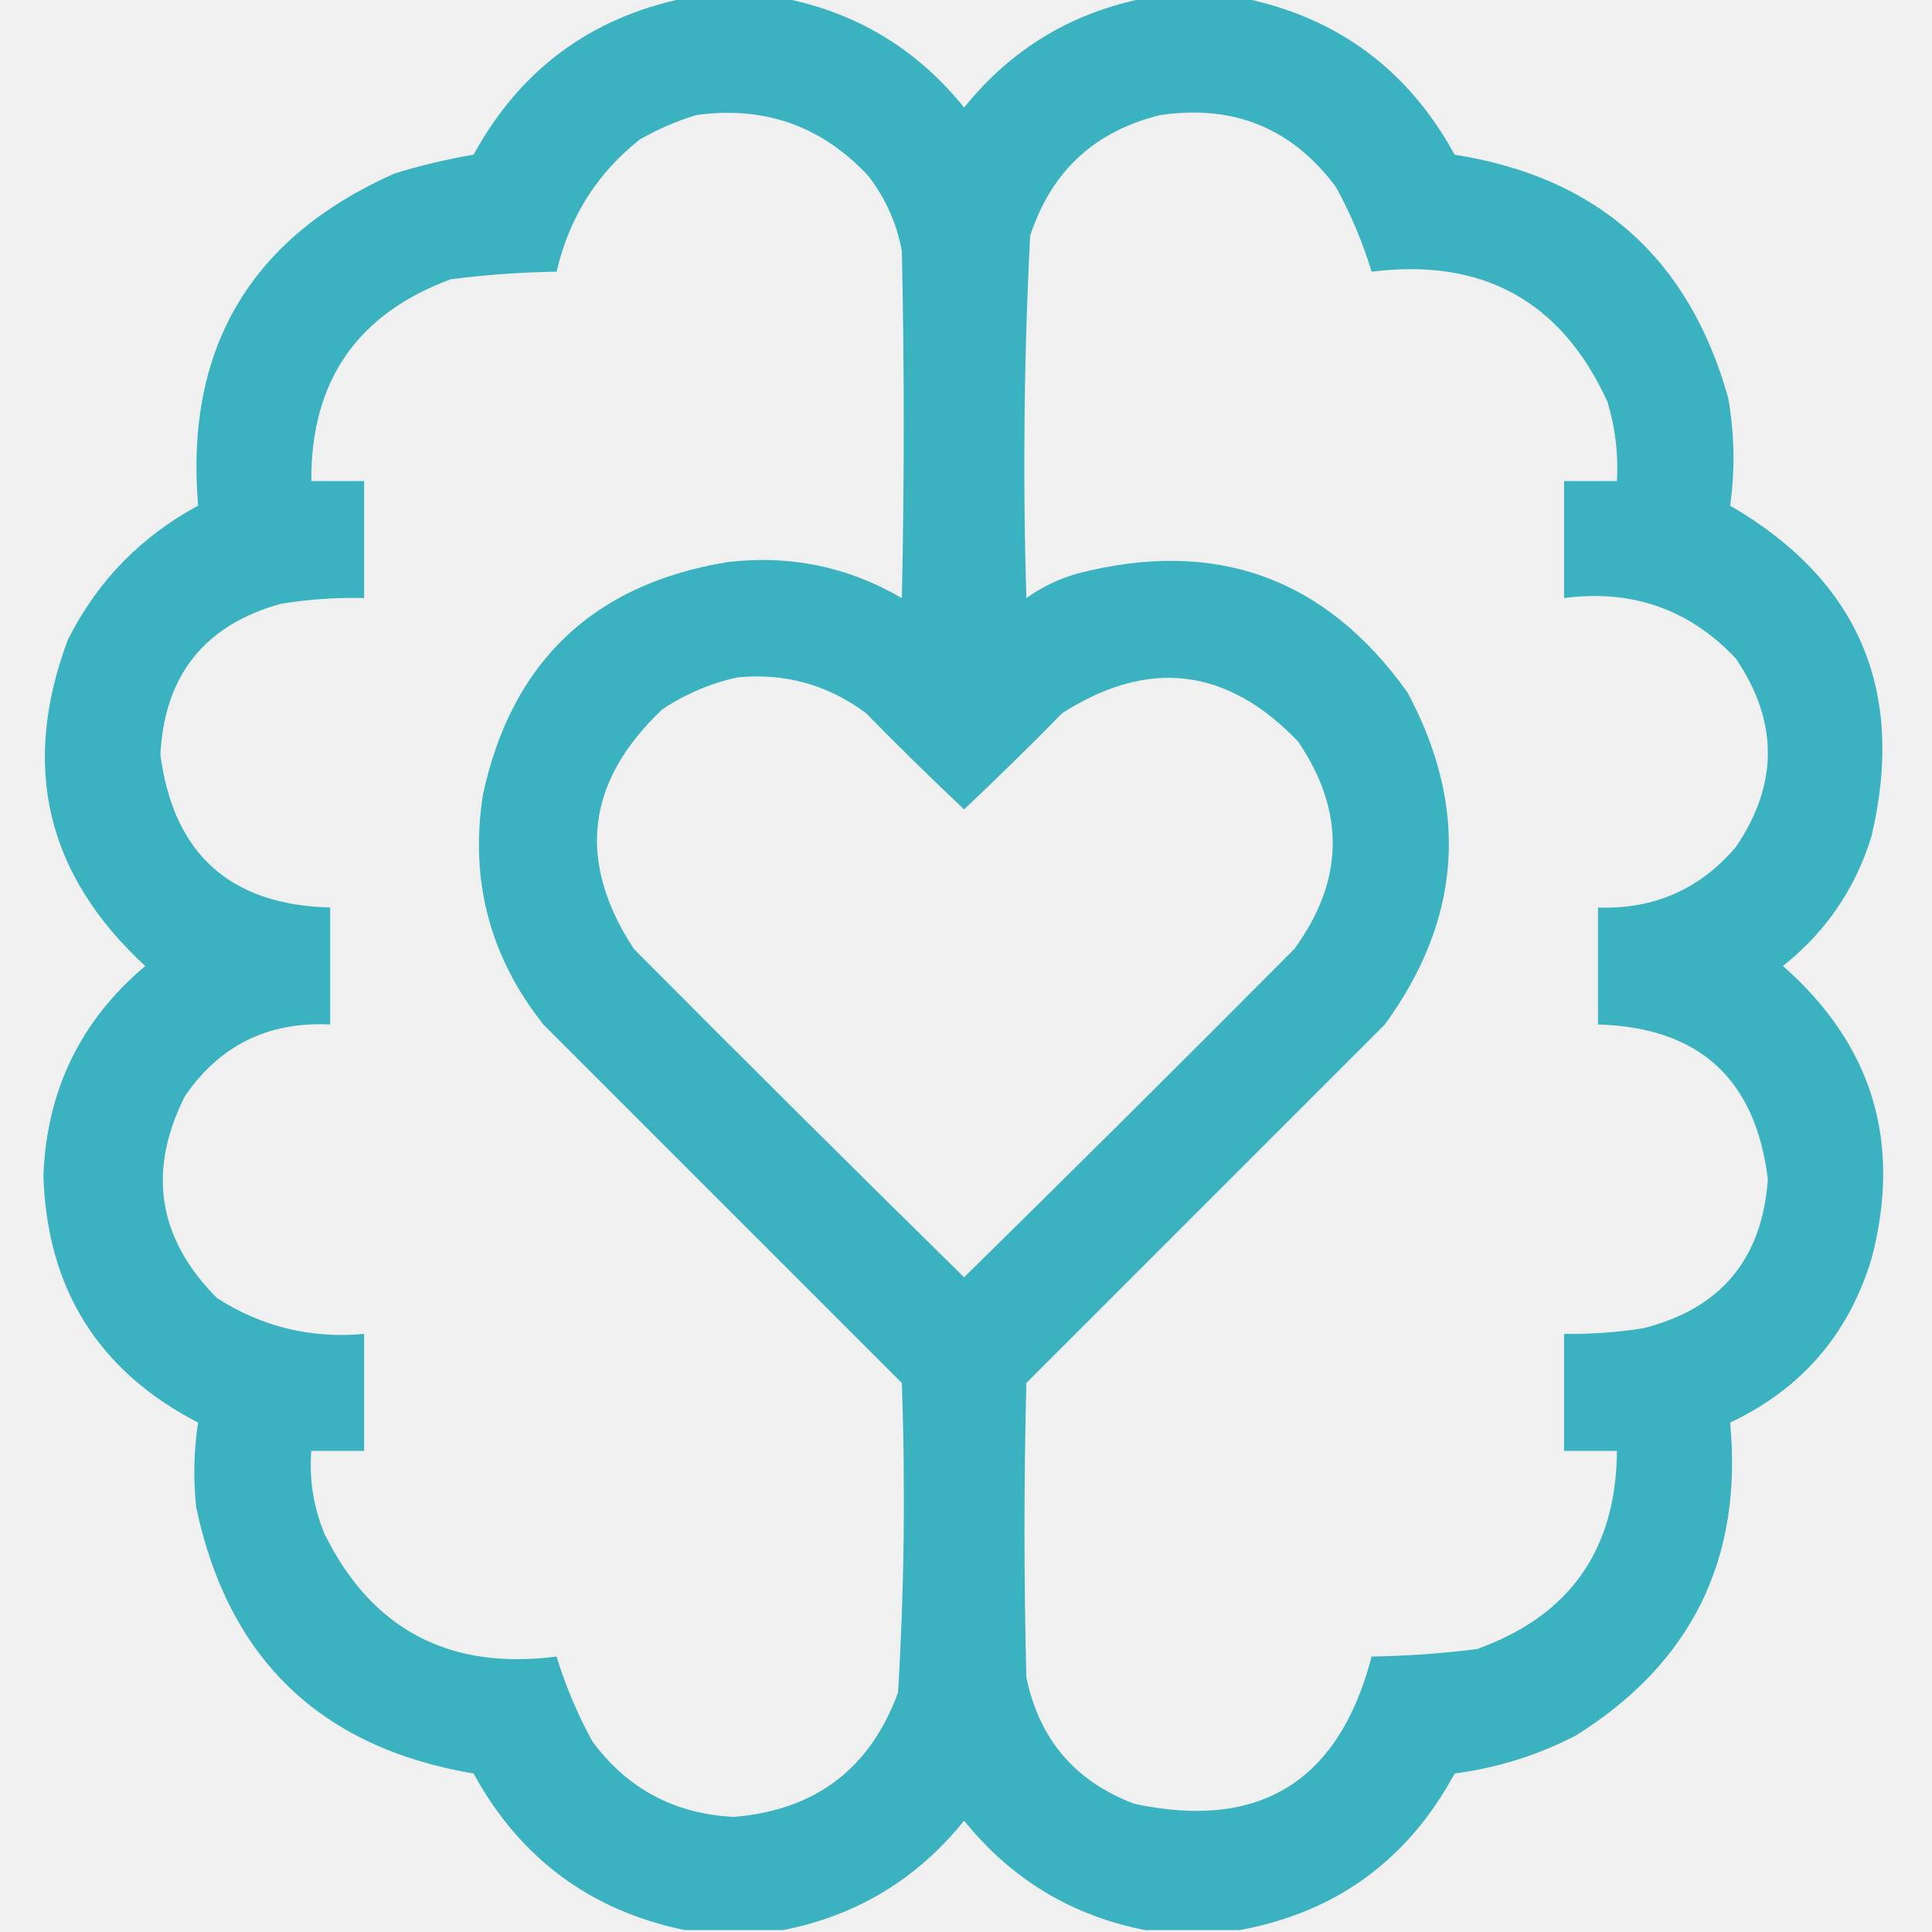
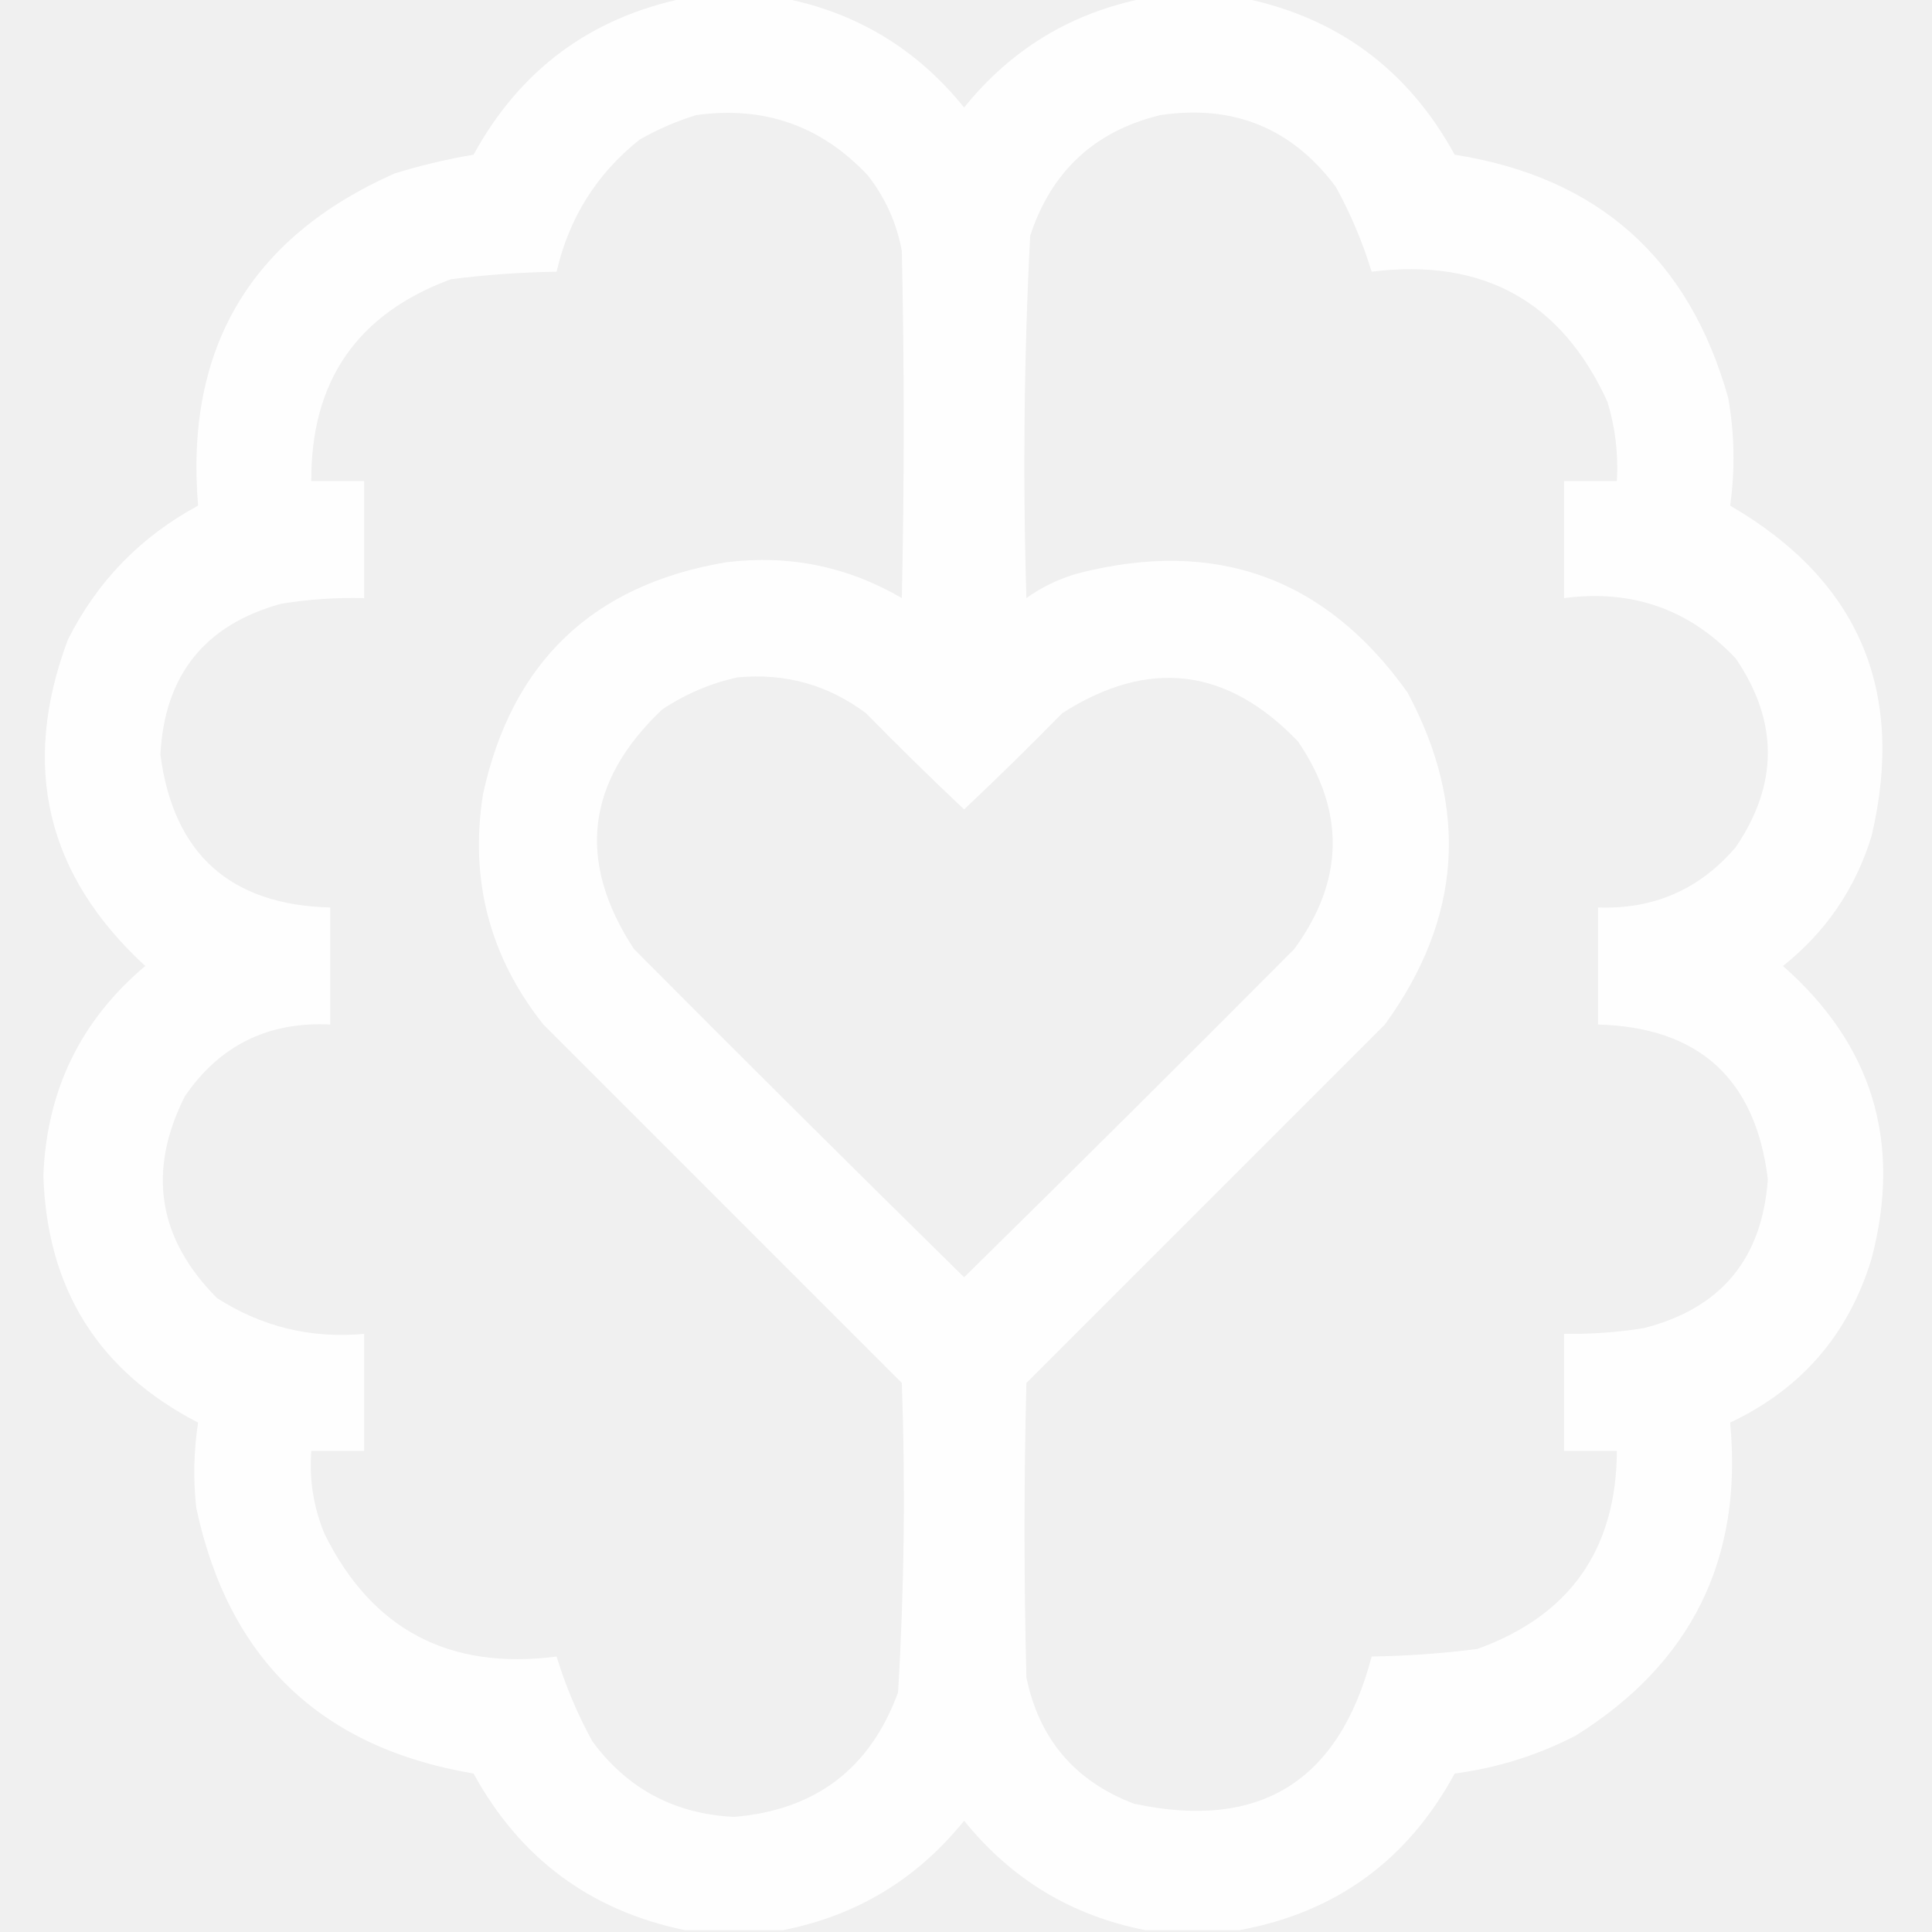
<svg xmlns="http://www.w3.org/2000/svg" version="1.1" width="512px" height="512px" style="shape-rendering:geometricPrecision; text-rendering:geometricPrecision; image-rendering:optimizeQuality; fill-rule:evenodd; clip-rule:evenodd">
  <g>
-     <path style="opacity:0.962" fill="#34B0BE" d="M 181.5,-0.5 C 190.167,-0.5 198.833,-0.5 207.5,-0.5C 226.996,3.32 242.996,12.987 255.5,28.5C 268.004,12.987 284.004,3.32 303.5,-0.5C 312.167,-0.5 320.833,-0.5 329.5,-0.5C 354.502,4.654 373.168,18.487 385.5,41C 423.468,46.967 447.635,68.467 458,105.5C 459.67,115.03 459.836,124.53 458.5,134C 492.548,153.784 505.048,182.951 496,221.5C 491.746,235.424 483.912,246.924 472.5,256C 496.234,276.878 504.067,302.711 496,333.5C 489.932,353.566 477.432,368.066 458.5,377C 461.933,413.134 448.266,440.801 417.5,460C 407.427,465.186 396.761,468.519 385.5,470C 373.045,492.972 354.045,506.806 328.5,511.5C 320.167,511.5 311.833,511.5 303.5,511.5C 284.004,507.68 268.004,498.013 255.5,482.5C 242.996,498.013 226.996,507.68 207.5,511.5C 198.833,511.5 190.167,511.5 181.5,511.5C 156.498,506.346 137.832,492.513 125.5,470C 85.008,463.175 60.508,439.675 52,399.5C 51.187,391.92 51.353,384.42 52.5,377C 26.08,363.359 12.413,341.525 11.5,311.5C 12.381,288.908 21.381,270.408 38.5,256C 12.257,231.856 5.423,203.023 18,169.5C 25.78,154.053 37.28,142.22 52.5,134C 49.004,92.322 66.337,62.988 104.5,46C 111.386,43.862 118.386,42.195 125.5,41C 137.832,18.487 156.498,4.654 181.5,-0.5 Z M 184.5,30.5 C 202.5,27.999 217.666,33.332 230,46.5C 234.617,52.404 237.617,59.071 239,66.5C 239.667,97.167 239.667,127.833 239,158.5C 224.645,150.132 209.145,146.966 192.5,149C 157.115,154.942 135.615,175.442 128,210.5C 124.429,233.218 129.762,253.551 144,271.5C 175.667,303.167 207.333,334.833 239,366.5C 239.965,393.882 239.632,421.216 238,448.5C 230.606,468.713 216.106,479.713 194.5,481.5C 178.765,480.718 166.265,474.051 157,461.5C 153.058,454.343 149.891,446.843 147.5,439C 119.028,442.686 98.528,431.853 86,406.5C 83.079,399.45 81.912,392.117 82.5,384.5C 87.167,384.5 91.833,384.5 96.5,384.5C 96.5,374.167 96.5,363.833 96.5,353.5C 82.352,354.78 69.352,351.613 57.5,344C 41.818,328.229 38.985,310.395 49,290.5C 58.227,277.026 71.06,270.693 87.5,271.5C 87.5,261.167 87.5,250.833 87.5,240.5C 60.972,239.805 45.972,226.305 42.5,200C 43.595,178.914 54.261,165.581 74.5,160C 81.786,158.814 89.119,158.314 96.5,158.5C 96.5,148.167 96.5,137.833 96.5,127.5C 91.833,127.5 87.167,127.5 82.5,127.5C 82.338,100.983 94.671,83.15 119.5,74C 128.783,72.813 138.117,72.147 147.5,72C 150.81,57.694 158.143,46.028 169.5,37C 174.367,34.226 179.367,32.059 184.5,30.5 Z M 307.5,30.5 C 326.898,27.625 342.398,33.958 354,49.5C 357.951,56.691 361.118,64.191 363.5,72C 392.991,68.32 413.824,79.82 426,106.5C 428.078,113.345 428.911,120.345 428.5,127.5C 423.833,127.5 419.167,127.5 414.5,127.5C 414.5,137.833 414.5,148.167 414.5,158.5C 432.532,156.121 447.699,161.454 460,174.5C 471.333,191.167 471.333,207.833 460,224.5C 450.447,235.691 438.28,241.025 423.5,240.5C 423.5,250.833 423.5,261.167 423.5,271.5C 450.256,272.256 465.256,285.923 468.5,312.5C 467.011,333.66 456.011,346.827 435.5,352C 428.54,353.087 421.54,353.587 414.5,353.5C 414.5,363.833 414.5,374.167 414.5,384.5C 419.167,384.5 423.833,384.5 428.5,384.5C 428.346,410.658 416.013,428.158 391.5,437C 382.217,438.187 372.883,438.853 363.5,439C 354.83,472.16 333.83,485.16 300.5,478C 284.861,472.03 275.361,460.863 272,444.5C 271.333,418.5 271.333,392.5 272,366.5C 303.667,334.833 335.333,303.167 367,271.5C 387.403,243.461 389.403,214.128 373,183.5C 351.26,153.026 322.093,142.526 285.5,152C 280.603,153.407 276.103,155.573 272,158.5C 271.03,126.452 271.363,94.452 273,62.5C 278.599,45.399 290.099,34.732 307.5,30.5 Z M 195.5,179.5 C 208.105,178.317 219.438,181.484 229.5,189C 238.014,197.681 246.681,206.181 255.5,214.5C 264.319,206.181 272.986,197.681 281.5,189C 304.386,174.376 325.219,176.876 344,196.5C 356.578,215.036 356.245,233.369 343,251.5C 313.986,280.68 284.82,309.68 255.5,338.5C 226.18,309.68 197.014,280.68 168,251.5C 152.792,228.286 155.292,207.12 175.5,188C 181.73,183.876 188.397,181.043 195.5,179.5 Z" />
+     <path style="opacity:0.962" fill="#fff" d="M 181.5,-0.5 C 190.167,-0.5 198.833,-0.5 207.5,-0.5C 226.996,3.32 242.996,12.987 255.5,28.5C 268.004,12.987 284.004,3.32 303.5,-0.5C 312.167,-0.5 320.833,-0.5 329.5,-0.5C 354.502,4.654 373.168,18.487 385.5,41C 423.468,46.967 447.635,68.467 458,105.5C 459.67,115.03 459.836,124.53 458.5,134C 492.548,153.784 505.048,182.951 496,221.5C 491.746,235.424 483.912,246.924 472.5,256C 496.234,276.878 504.067,302.711 496,333.5C 489.932,353.566 477.432,368.066 458.5,377C 461.933,413.134 448.266,440.801 417.5,460C 407.427,465.186 396.761,468.519 385.5,470C 373.045,492.972 354.045,506.806 328.5,511.5C 320.167,511.5 311.833,511.5 303.5,511.5C 284.004,507.68 268.004,498.013 255.5,482.5C 242.996,498.013 226.996,507.68 207.5,511.5C 198.833,511.5 190.167,511.5 181.5,511.5C 156.498,506.346 137.832,492.513 125.5,470C 85.008,463.175 60.508,439.675 52,399.5C 51.187,391.92 51.353,384.42 52.5,377C 26.08,363.359 12.413,341.525 11.5,311.5C 12.381,288.908 21.381,270.408 38.5,256C 12.257,231.856 5.423,203.023 18,169.5C 25.78,154.053 37.28,142.22 52.5,134C 49.004,92.322 66.337,62.988 104.5,46C 111.386,43.862 118.386,42.195 125.5,41C 137.832,18.487 156.498,4.654 181.5,-0.5 Z M 184.5,30.5 C 202.5,27.999 217.666,33.332 230,46.5C 234.617,52.404 237.617,59.071 239,66.5C 239.667,97.167 239.667,127.833 239,158.5C 224.645,150.132 209.145,146.966 192.5,149C 157.115,154.942 135.615,175.442 128,210.5C 124.429,233.218 129.762,253.551 144,271.5C 175.667,303.167 207.333,334.833 239,366.5C 239.965,393.882 239.632,421.216 238,448.5C 230.606,468.713 216.106,479.713 194.5,481.5C 178.765,480.718 166.265,474.051 157,461.5C 153.058,454.343 149.891,446.843 147.5,439C 119.028,442.686 98.528,431.853 86,406.5C 83.079,399.45 81.912,392.117 82.5,384.5C 87.167,384.5 91.833,384.5 96.5,384.5C 96.5,374.167 96.5,363.833 96.5,353.5C 82.352,354.78 69.352,351.613 57.5,344C 41.818,328.229 38.985,310.395 49,290.5C 58.227,277.026 71.06,270.693 87.5,271.5C 87.5,261.167 87.5,250.833 87.5,240.5C 60.972,239.805 45.972,226.305 42.5,200C 43.595,178.914 54.261,165.581 74.5,160C 81.786,158.814 89.119,158.314 96.5,158.5C 96.5,148.167 96.5,137.833 96.5,127.5C 91.833,127.5 87.167,127.5 82.5,127.5C 82.338,100.983 94.671,83.15 119.5,74C 128.783,72.813 138.117,72.147 147.5,72C 150.81,57.694 158.143,46.028 169.5,37C 174.367,34.226 179.367,32.059 184.5,30.5 Z M 307.5,30.5 C 326.898,27.625 342.398,33.958 354,49.5C 357.951,56.691 361.118,64.191 363.5,72C 392.991,68.32 413.824,79.82 426,106.5C 428.078,113.345 428.911,120.345 428.5,127.5C 423.833,127.5 419.167,127.5 414.5,127.5C 414.5,137.833 414.5,148.167 414.5,158.5C 432.532,156.121 447.699,161.454 460,174.5C 471.333,191.167 471.333,207.833 460,224.5C 450.447,235.691 438.28,241.025 423.5,240.5C 423.5,250.833 423.5,261.167 423.5,271.5C 450.256,272.256 465.256,285.923 468.5,312.5C 467.011,333.66 456.011,346.827 435.5,352C 428.54,353.087 421.54,353.587 414.5,353.5C 414.5,363.833 414.5,374.167 414.5,384.5C 419.167,384.5 423.833,384.5 428.5,384.5C 428.346,410.658 416.013,428.158 391.5,437C 382.217,438.187 372.883,438.853 363.5,439C 354.83,472.16 333.83,485.16 300.5,478C 284.861,472.03 275.361,460.863 272,444.5C 271.333,418.5 271.333,392.5 272,366.5C 303.667,334.833 335.333,303.167 367,271.5C 387.403,243.461 389.403,214.128 373,183.5C 351.26,153.026 322.093,142.526 285.5,152C 280.603,153.407 276.103,155.573 272,158.5C 271.03,126.452 271.363,94.452 273,62.5C 278.599,45.399 290.099,34.732 307.5,30.5 Z M 195.5,179.5 C 208.105,178.317 219.438,181.484 229.5,189C 238.014,197.681 246.681,206.181 255.5,214.5C 264.319,206.181 272.986,197.681 281.5,189C 304.386,174.376 325.219,176.876 344,196.5C 356.578,215.036 356.245,233.369 343,251.5C 313.986,280.68 284.82,309.68 255.5,338.5C 226.18,309.68 197.014,280.68 168,251.5C 152.792,228.286 155.292,207.12 175.5,188C 181.73,183.876 188.397,181.043 195.5,179.5 Z" />
  </g>
</svg>
